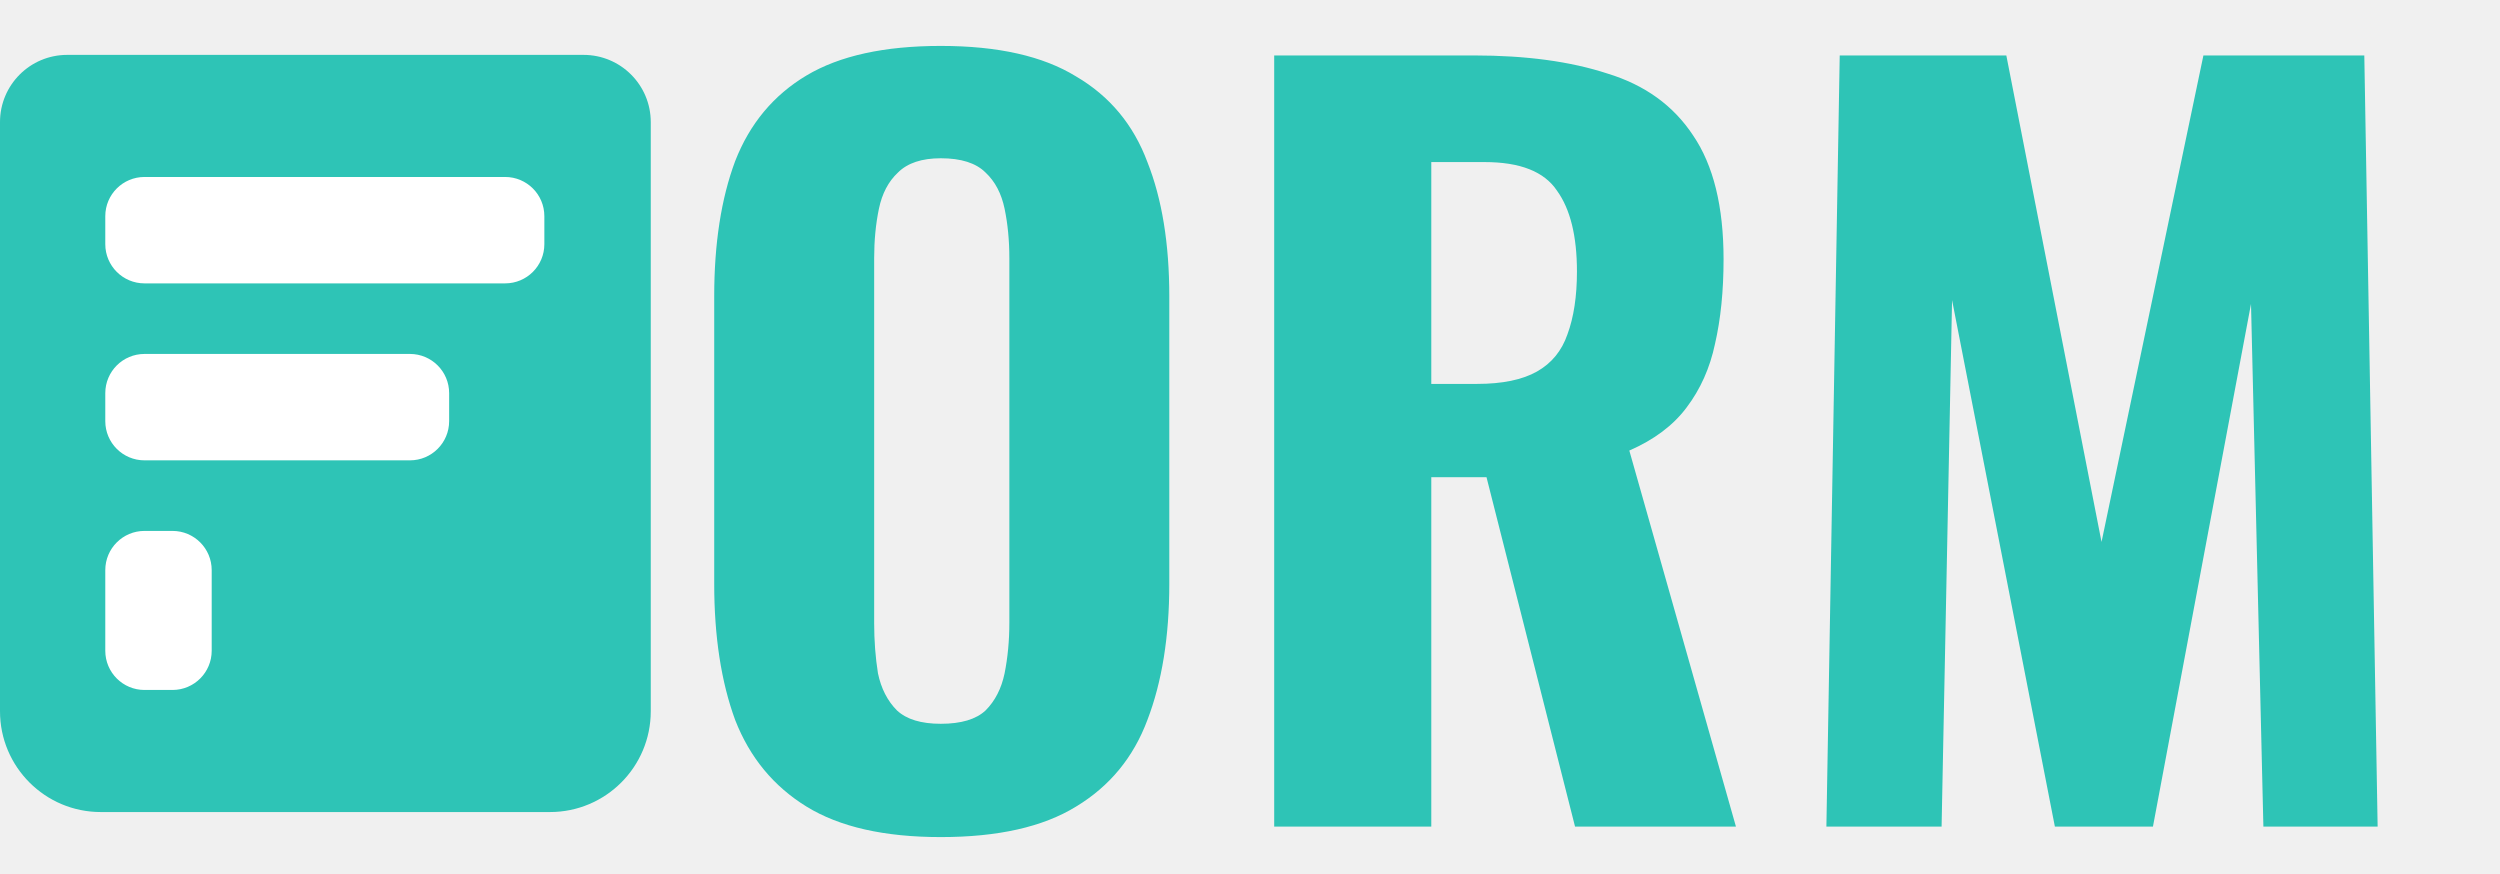
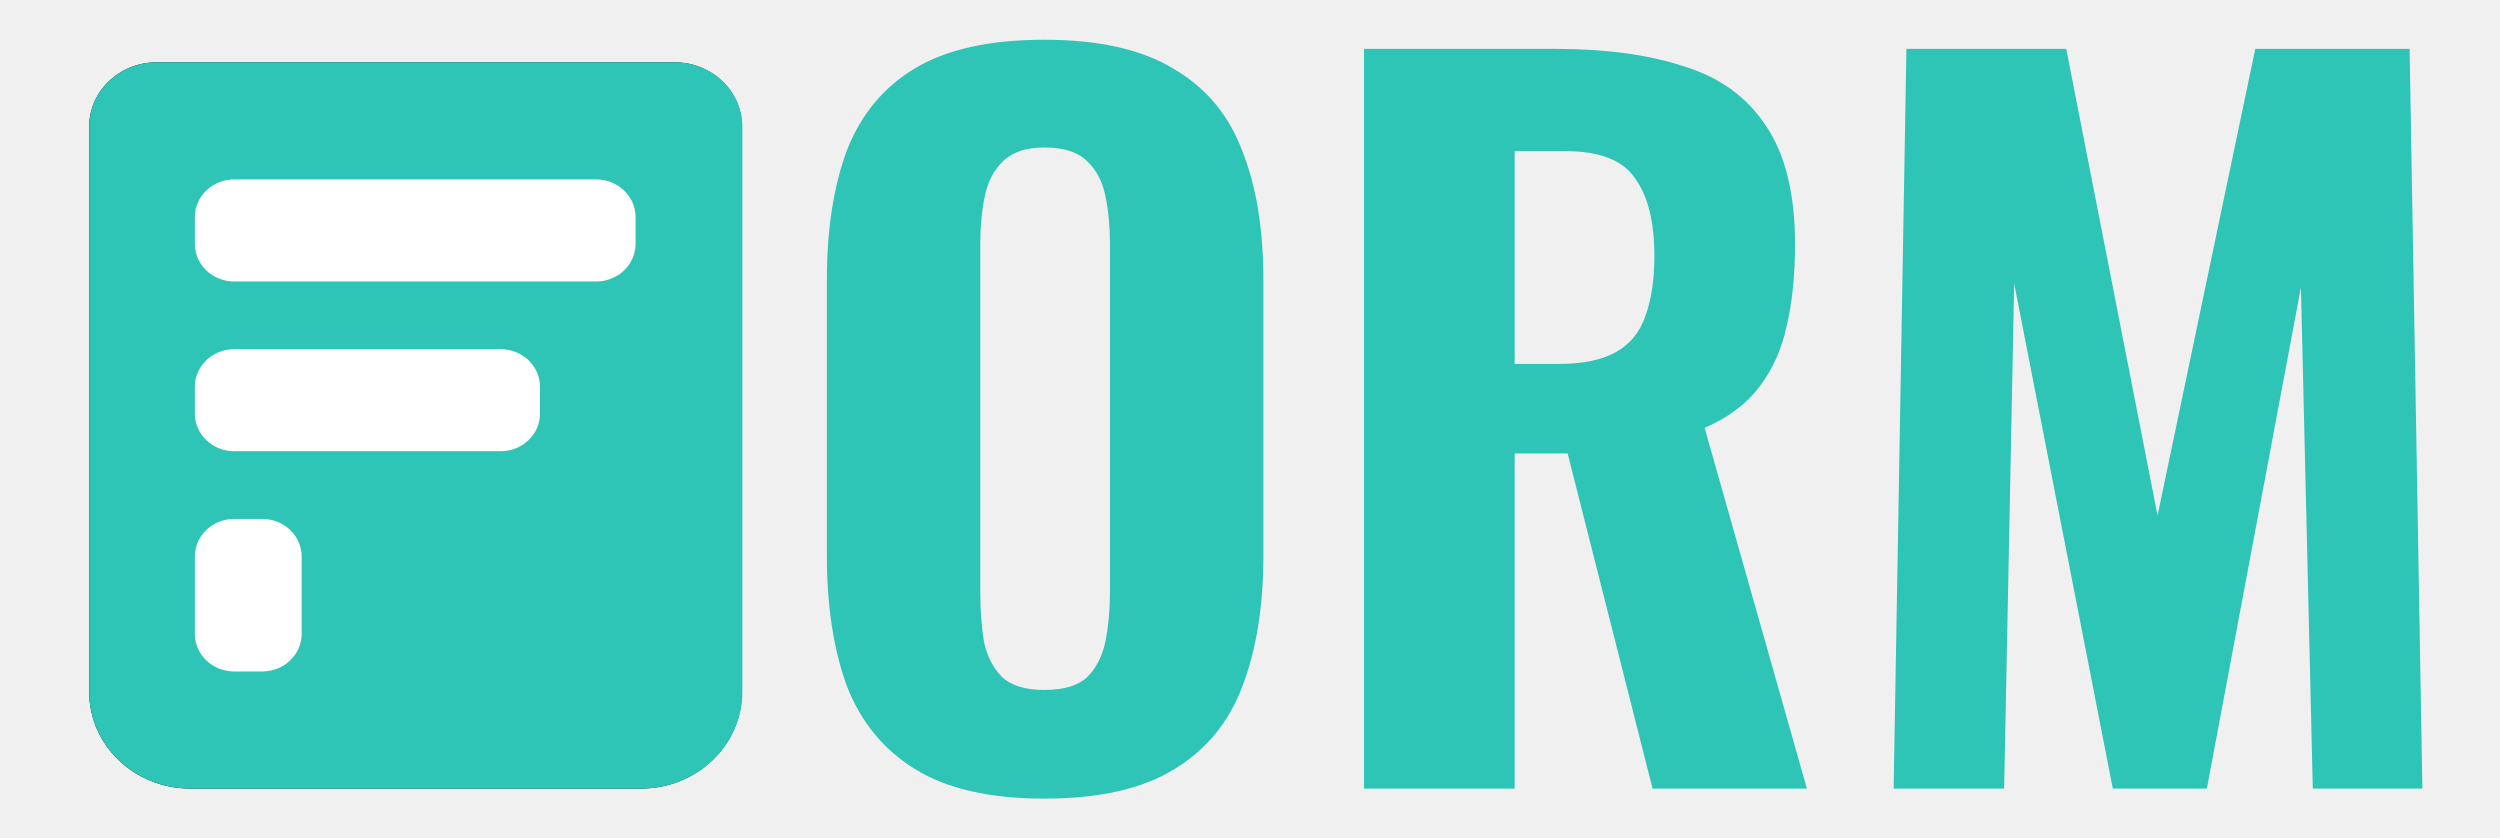
- <svg xmlns="http://www.w3.org/2000/svg" width="2232" height="780" viewBox="0 0 2232 780" fill="none">
-   <path d="M0 109C0 75.863 26.863 49 60 49H521C554.137 49 581 75.863 581 109V635C581 684.706 540.706 725 491 725H90C40.294 725 0 684.706 0 635V109Z" fill="#2EC4B6" />
-   <path d="M94 193C94 173.67 109.67 158 129 158H451C470.33 158 486 173.67 486 193V218C486 237.33 470.33 253 451 253H129C109.67 253 94 237.33 94 218V193Z" fill="white" />
-   <path d="M94 351C94 331.67 109.67 316 129 316H366C385.33 316 401 331.67 401 351V376C401 395.33 385.33 411 366 411H129C109.67 411 94 395.33 94 376V351Z" fill="white" />
-   <path d="M94 509C94 489.67 109.67 474 129 474H154C173.33 474 189 489.67 189 509V581C189 600.33 173.33 616 154 616H129C109.67 616 94 600.33 94 581V509Z" fill="white" />
-   <path d="M839.95 747.35C789.517 747.35 749.567 738.283 720.1 720.15C690.633 702.017 669.383 676.233 656.35 642.8C643.883 608.8 637.65 568.283 637.65 521.25V264.55C637.65 217.517 643.883 177.283 656.35 143.85C669.383 110.417 690.633 84.917 720.1 67.35C749.567 49.783 789.517 41 839.95 41C890.95 41 931.183 50.067 960.65 68.2C990.683 85.767 1011.93 111.267 1024.4 144.7C1037.43 177.567 1043.95 217.517 1043.95 264.55V521.25C1043.95 568.283 1037.43 608.8 1024.4 642.8C1011.93 676.233 990.683 702.017 960.65 720.15C931.183 738.283 890.95 747.35 839.95 747.35ZM839.95 646.2C858.083 646.2 871.4 642.233 879.9 634.3C888.4 625.8 894.067 614.75 896.9 601.15C899.733 586.983 901.15 571.967 901.15 556.1V230.55C901.15 214.683 899.733 199.95 896.9 186.35C894.067 172.75 888.4 161.983 879.9 154.05C871.4 145.55 858.083 141.3 839.95 141.3C822.95 141.3 810.2 145.55 801.7 154.05C793.2 161.983 787.533 172.75 784.7 186.35C781.867 199.95 780.45 214.683 780.45 230.55V556.1C780.45 571.967 781.583 586.983 783.85 601.15C786.683 614.75 792.35 625.8 800.85 634.3C809.35 642.233 822.383 646.2 839.95 646.2ZM1137.6 738V49.5H1316.1C1362.56 49.5 1402.23 54.883 1435.1 65.65C1468.53 75.85 1494.03 94.267 1511.6 120.9C1529.73 147.533 1538.8 184.367 1538.8 231.4C1538.8 259.733 1536.25 284.95 1531.15 307.05C1526.61 328.583 1518.11 347.567 1505.65 364C1493.75 379.867 1476.75 392.617 1454.65 402.25L1549.85 738H1406.2L1327.15 426.05H1277.85V738H1137.6ZM1277.85 342.75H1318.65C1341.31 342.75 1359.16 339.067 1372.2 331.7C1385.23 324.333 1394.3 313.283 1399.4 298.55C1405.06 283.25 1407.9 264.55 1407.9 242.45C1407.9 210.717 1401.95 186.633 1390.05 170.2C1378.71 153.2 1357.18 144.7 1325.45 144.7H1277.85V342.75ZM1630.6 738L1642.5 49.5H1791.25L1876.25 483.85L1967.2 49.5H2110.85L2122.75 738H2020.75L2009.7 271.35L1922.15 738H1834.6L1742.8 267.95L1733.45 738H1630.6Z" fill="#2EC4B6" />
+ <svg xmlns="http://www.w3.org/2000/svg" width="2327" height="780" viewBox="0 0 2327 780" fill="none">
+   <path d="M83 118C83 84.863 111.094 58 145.751 58H627.884C662.54 58 690.635 84.863 690.635 118V644C690.635 693.706 648.493 734 596.509 734H177.126C125.142 734 83 693.706 83 644V118Z" fill="#0B132B" />
+   <path d="M181.309 202C181.309 182.67 197.698 167 217.914 167H554.675C574.891 167 591.28 182.67 591.28 202V227C591.28 246.33 574.891 262 554.675 262H217.914C197.698 262 181.309 246.33 181.309 227V202Z" fill="white" />
+   <path d="M181.309 360C181.309 340.67 197.698 325 217.914 325H465.778C485.995 325 502.383 340.67 502.383 360V385C502.383 404.33 485.995 420 465.778 420H217.914C197.698 420 181.309 404.33 181.309 385V360Z" fill="white" />
+   <path d="M181.309 518C181.309 498.67 197.698 483 217.914 483H244.06C264.276 483 280.664 498.67 280.664 518V590C280.664 609.33 264.276 625 244.06 625H217.914C197.698 625 181.309 609.33 181.309 590V518Z" fill="white" />
+   <path d="M971.95 743.35C921.517 743.35 881.567 734.283 852.1 716.15C822.633 698.017 801.383 672.233 788.35 638.8C775.883 604.8 769.65 564.283 769.65 517.25V260.55C769.65 213.517 775.883 173.283 788.35 139.85C801.383 106.417 822.633 80.917 852.1 63.35C881.567 45.783 921.517 37 971.95 37C1022.95 37 1063.18 46.067 1092.65 64.2C1122.68 81.767 1143.93 107.267 1156.4 140.7C1169.43 173.567 1175.95 213.517 1175.95 260.55V517.25C1175.95 564.283 1169.43 604.8 1156.4 638.8C1143.93 672.233 1122.68 698.017 1092.65 716.15C1063.18 734.283 1022.95 743.35 971.95 743.35ZM971.95 642.2C990.083 642.2 1003.4 638.233 1011.9 630.3C1020.4 621.8 1026.07 610.75 1028.9 597.15C1031.73 582.983 1033.15 567.967 1033.15 552.1V226.55C1033.15 210.683 1031.73 195.95 1028.9 182.35C1026.07 168.75 1020.4 157.983 1011.9 150.05C1003.4 141.55 990.083 137.3 971.95 137.3C954.95 137.3 942.2 141.55 933.7 150.05C925.2 157.983 919.533 168.75 916.7 182.35C913.867 195.95 912.45 210.683 912.45 226.55V552.1C912.45 567.967 913.583 582.983 915.85 597.15C918.683 610.75 924.35 621.8 932.85 630.3C941.35 638.233 954.383 642.2 971.95 642.2ZM1269.6 734V45.5H1448.1C1494.56 45.5 1534.23 50.883 1567.1 61.65C1600.53 71.85 1626.03 90.267 1643.6 116.9C1661.73 143.533 1670.8 180.367 1670.8 227.4C1670.8 255.733 1668.25 280.95 1663.15 303.05C1658.61 324.583 1650.11 343.567 1637.65 360C1625.75 375.867 1608.75 388.617 1586.65 398.25L1681.85 734H1538.2L1459.15 422.05H1409.85V734H1269.6ZM1409.85 338.75H1450.65C1473.31 338.75 1491.16 335.067 1504.2 327.7C1517.23 320.333 1526.3 309.283 1531.4 294.55C1537.06 279.25 1539.9 260.55 1539.9 238.45C1539.9 206.717 1533.95 182.633 1522.05 166.2C1510.71 149.2 1489.18 140.7 1457.45 140.7H1409.85V338.75ZM1762.6 734L1774.5 45.5H1923.25L2008.25 479.85L2099.2 45.5H2242.85L2254.75 734H2152.75L2141.7 267.35L2054.15 734H1966.6L1874.8 263.95L1865.45 734H1762.6Z" fill="#2EC4B6" />
+   <path d="M83 118C83 84.863 111.111 58 145.788 58H628.212C662.889 58 691 84.863 691 118V644C691 693.706 648.833 734 596.818 734H177.182C125.167 734 83 693.706 83 644V118Z" fill="#2EC4B6" />
+   <path d="M181.368 202C181.368 182.67 197.767 167 217.995 167H554.959C575.187 167 591.585 182.67 591.585 202V227C591.585 246.33 575.187 262 554.959 262H217.995C197.767 262 181.368 246.33 181.368 227V202Z" fill="white" />
+   <path d="M181.368 360C181.368 340.67 197.767 325 217.995 325H466.009C486.237 325 502.635 340.67 502.635 360V385C502.635 404.33 486.237 420 466.009 420H217.995C197.767 420 181.368 404.33 181.368 385V360Z" fill="white" />
+   <path d="M181.368 518C181.368 498.67 197.767 483 217.995 483H244.157C264.385 483 280.783 498.67 280.783 518V590C280.783 609.33 264.385 625 244.157 625H217.995C197.767 625 181.368 609.33 181.368 590V518Z" fill="white" />
</svg>
